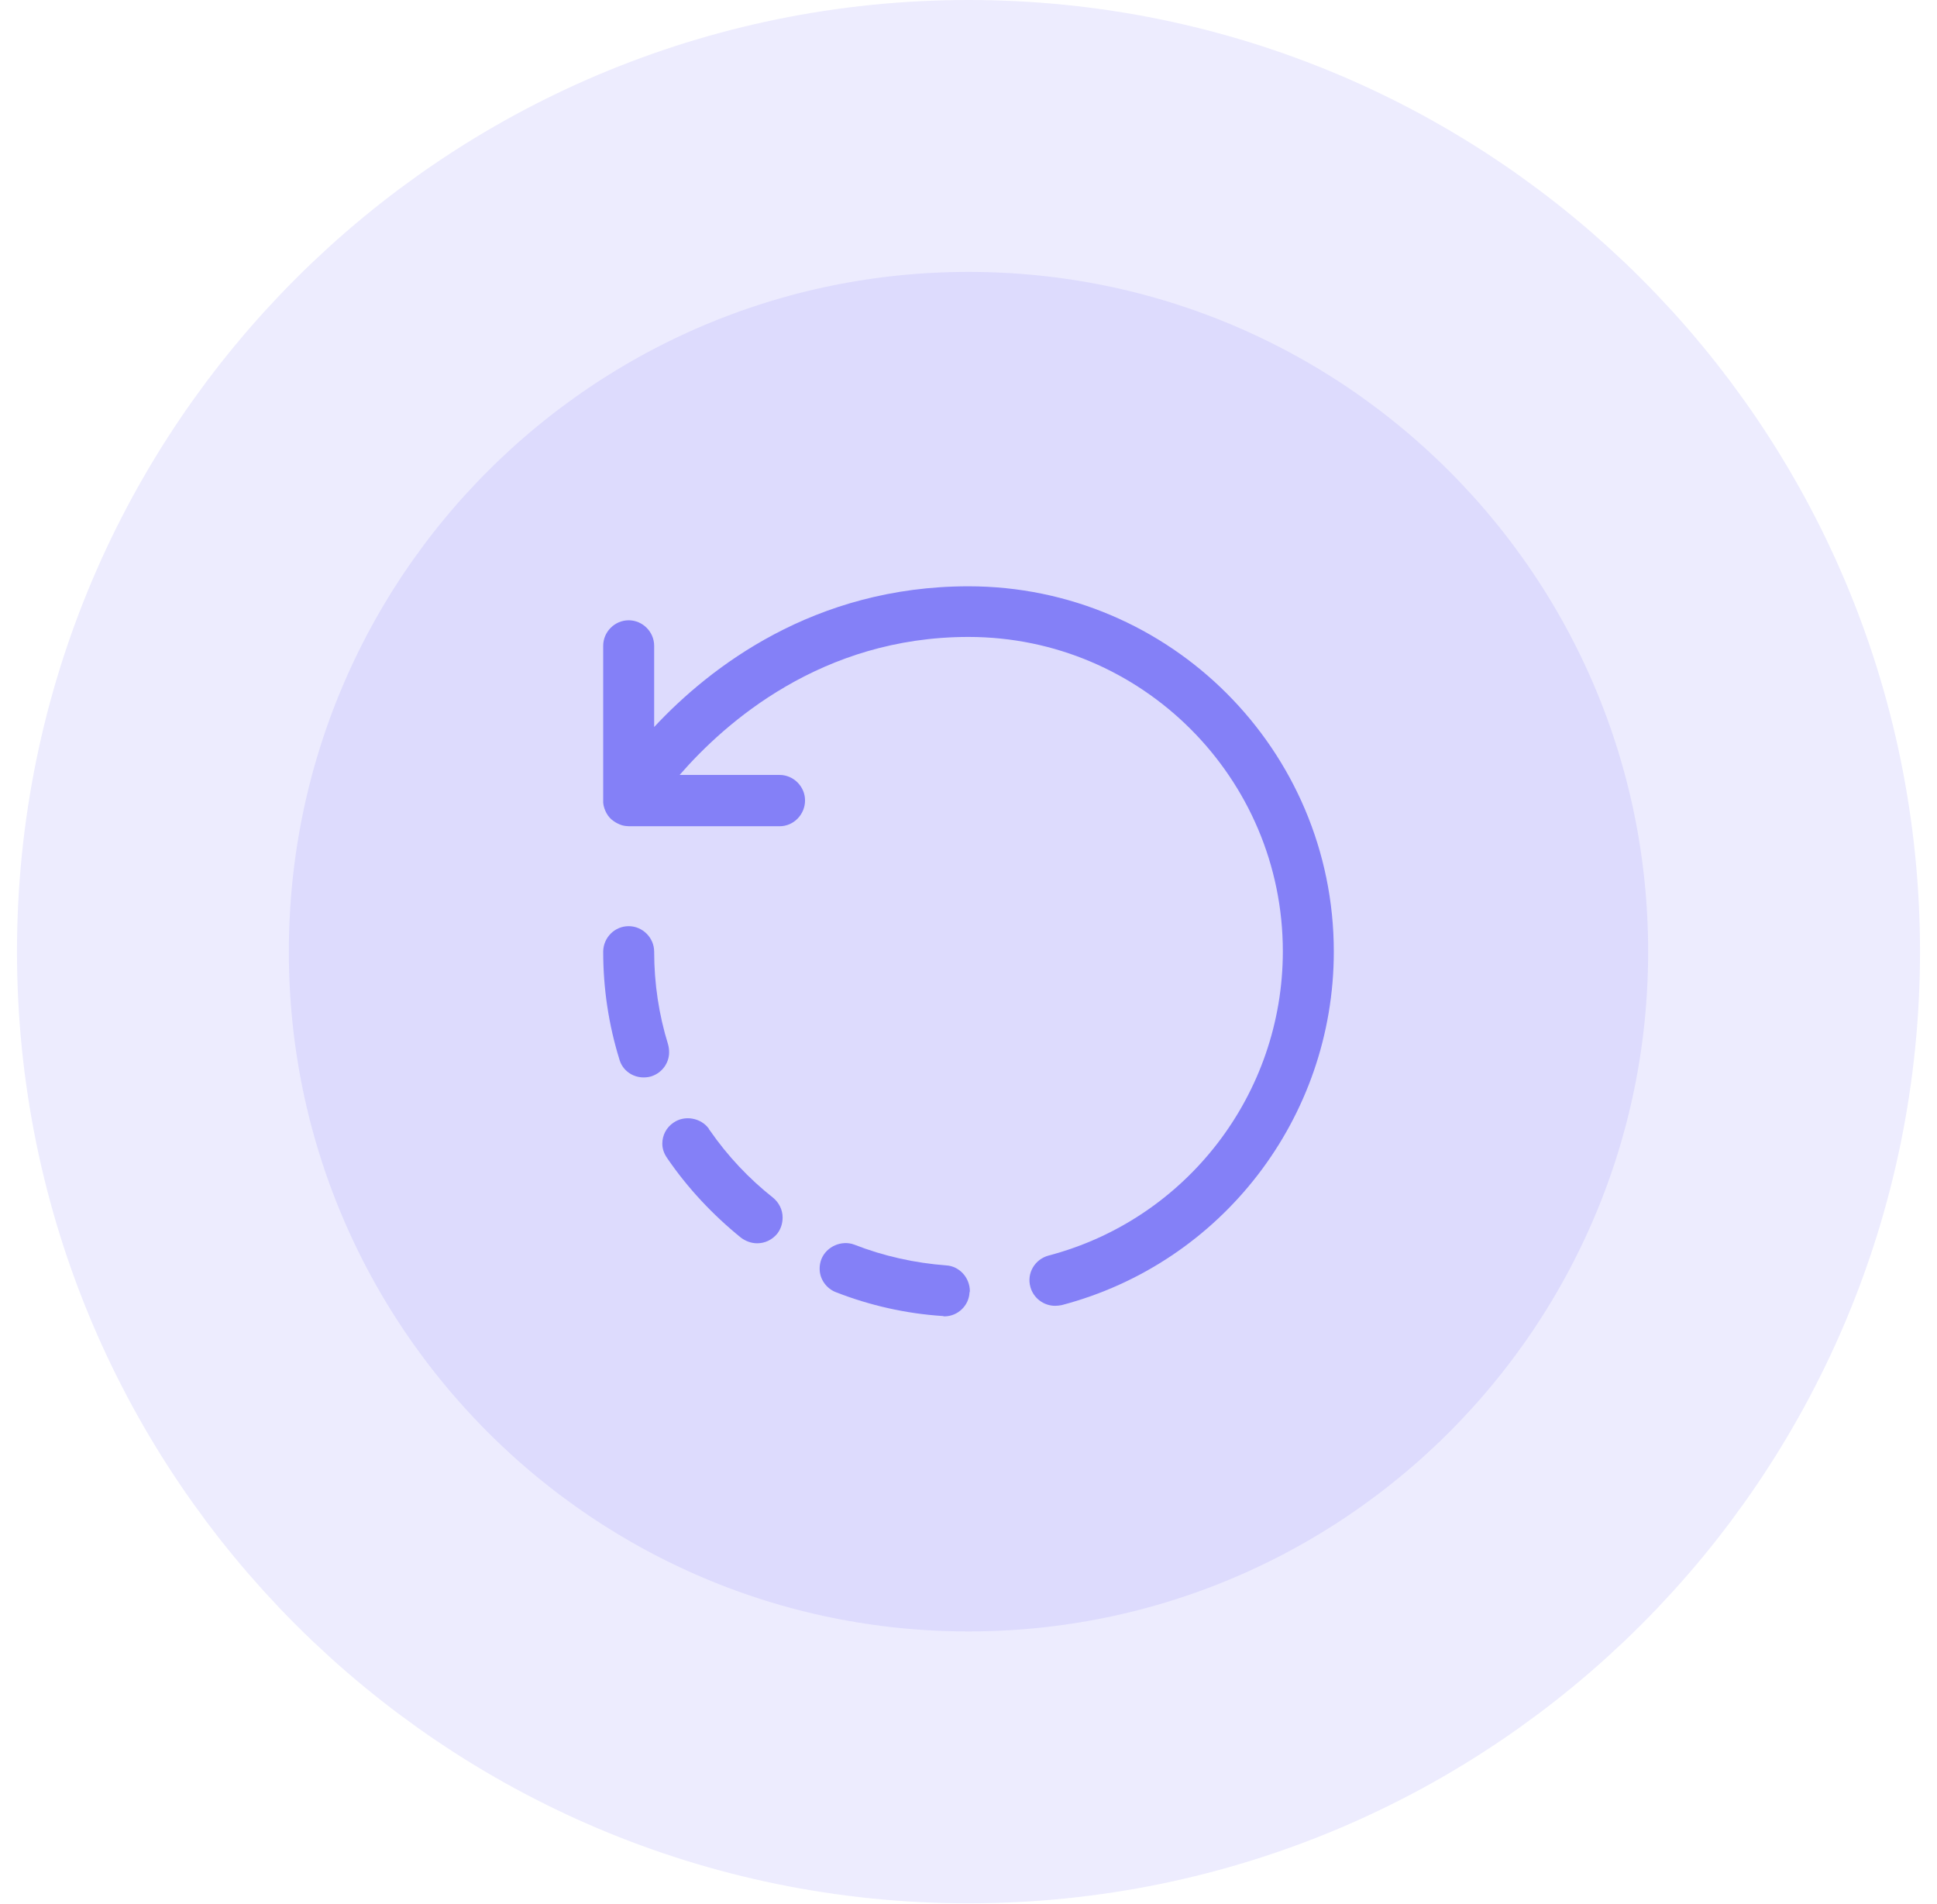
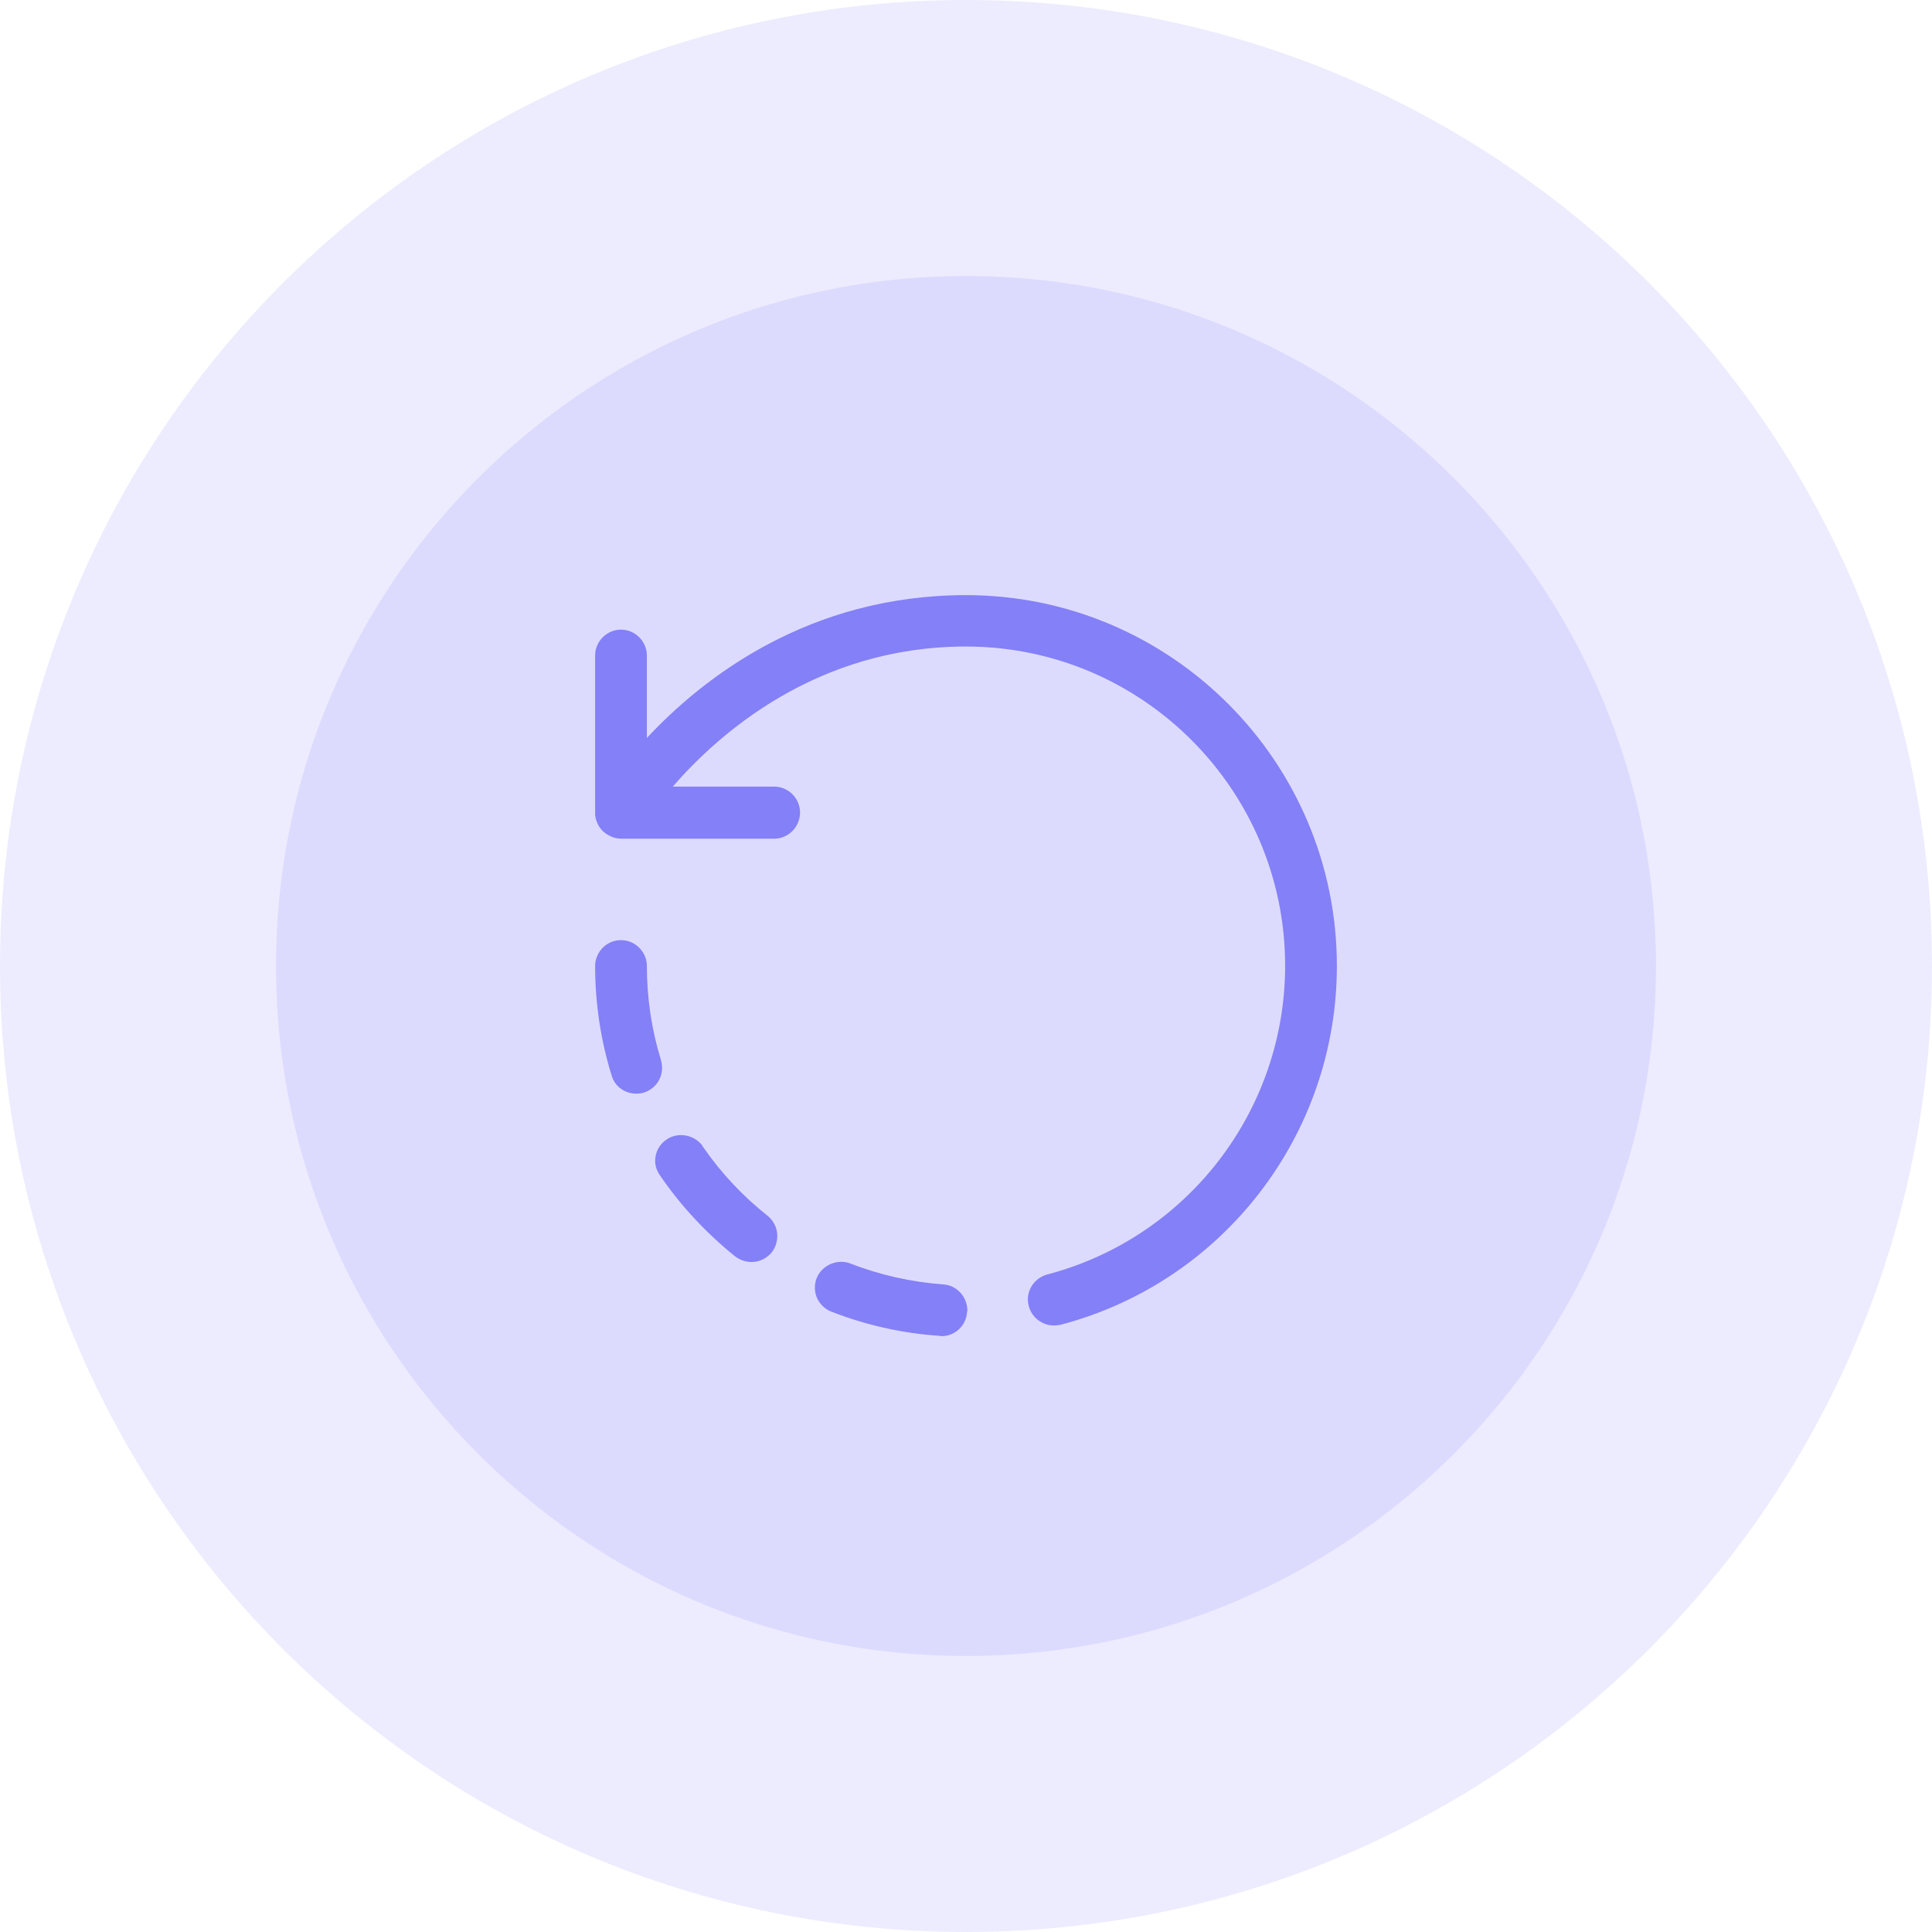
- <svg xmlns="http://www.w3.org/2000/svg" width="57" height="56" viewBox="0 0 57 56" fill="none">
-   <rect x="4.5" y="4" width="48" height="48" rx="24" fill="#DDDBFD" />
-   <rect x="4.5" y="4" width="48" height="48" rx="24" stroke="#EDECFE" stroke-width="8" />
-   <mask id="mask0_2825_24988" style="mask-type:alpha" maskUnits="userSpaceOnUse" x="16" y="16" width="25" height="24">
-     <path d="M31.05 38.42C30.72 38.42 30.41 38.2 30.32 37.86C30.21 37.46 30.45 37.05 30.86 36.94C34.92 35.87 37.75 32.19 37.75 27.99C37.75 22.89 33.6 18.74 28.5 18.74C24.17 18.74 21.33 21.27 20 22.8H22.94C23.35 22.8 23.69 23.14 23.69 23.55C23.69 23.96 23.36 24.31 22.94 24.31H18.51C18.46 24.31 18.37 24.3 18.3 24.28C18.21 24.25 18.13 24.21 18.06 24.16C17.97 24.1 17.9 24.02 17.85 23.93C17.8 23.84 17.76 23.73 17.75 23.62C17.75 23.59 17.75 23.57 17.75 23.54V19C17.75 18.59 18.09 18.25 18.5 18.25C18.91 18.25 19.25 18.59 19.25 19V21.39C20.88 19.64 23.95 17.25 28.5 17.25C34.43 17.25 39.25 22.07 39.25 28C39.25 32.88 35.96 37.16 31.24 38.4C31.18 38.41 31.11 38.42 31.05 38.42Z" fill="#292D32" />
-     <path d="M27.79 38.73C27.77 38.73 27.75 38.72 27.74 38.72C26.66 38.65 25.6 38.41 24.6 38.02C24.31 37.91 24.11 37.62 24.12 37.31C24.12 37.22 24.14 37.13 24.17 37.05C24.32 36.67 24.77 36.48 25.14 36.62C26.01 36.96 26.92 37.16 27.84 37.23C28.23 37.25 28.54 37.59 28.54 37.99L28.53 38.03C28.51 38.42 28.18 38.73 27.79 38.73ZM22.28 36.58C22.11 36.58 21.95 36.52 21.81 36.42C20.97 35.74 20.23 34.95 19.63 34.07C19.54 33.94 19.49 33.8 19.49 33.65C19.49 33.4 19.61 33.17 19.82 33.03C20.15 32.8 20.63 32.89 20.86 33.21C20.86 33.22 20.86 33.22 20.86 33.22C20.87 33.23 20.88 33.25 20.89 33.26C21.41 34.01 22.04 34.68 22.75 35.24C22.92 35.38 23.03 35.59 23.03 35.82C23.03 35.99 22.98 36.16 22.87 36.3C22.72 36.48 22.51 36.58 22.28 36.58ZM18.94 31.7C18.61 31.7 18.32 31.49 18.23 31.18C17.91 30.15 17.75 29.08 17.75 28V27.99C17.76 27.58 18.09 27.25 18.5 27.25C18.91 27.25 19.25 27.59 19.25 28C19.25 28.94 19.39 29.86 19.66 30.73C19.68 30.81 19.69 30.88 19.69 30.96C19.69 31.28 19.48 31.57 19.16 31.67C19.09 31.69 19.02 31.7 18.94 31.7Z" fill="#292D32" />
-   </mask>
-   <g mask="url(#mask0_2825_24988)">
-     <rect x="16.5" y="16" width="24" height="24" fill="#8480F7" />
-   </g>
+ <svg xmlns="http://www.w3.org/2000/svg" width="56" height="56" viewBox="0 0 56 56" fill="none">
+   <rect x="4" y="4" width="48" height="48" rx="24" fill="#DDDBFD" />
+   <rect x="4" y="4" width="48" height="48" rx="24" stroke="#EDECFE" stroke-width="8" />
+   <path d="M30.55 38.42C30.22 38.42 29.91 38.2 29.82 37.86C29.71 37.46 29.95 37.05 30.36 36.94C34.42 35.87 37.25 32.19 37.25 27.99C37.25 22.89 33.1 18.74 28 18.74C23.67 18.74 20.83 21.27 19.5 22.8H22.44C22.85 22.8 23.19 23.14 23.19 23.55C23.19 23.96 22.86 24.31 22.44 24.31H18.01C17.96 24.31 17.87 24.3 17.8 24.28C17.71 24.25 17.63 24.21 17.56 24.16C17.47 24.1 17.4 24.02 17.35 23.93C17.3 23.84 17.26 23.73 17.25 23.62C17.25 23.59 17.25 23.57 17.25 23.54V19C17.25 18.59 17.59 18.25 18 18.25C18.41 18.25 18.75 18.59 18.75 19V21.39C20.38 19.64 23.45 17.25 28 17.25C33.93 17.25 38.75 22.07 38.75 28C38.75 32.88 35.46 37.16 30.74 38.4C30.68 38.41 30.61 38.42 30.55 38.42Z" fill="#8480F7" />
+   <path d="M27.29 38.73C27.27 38.73 27.25 38.72 27.24 38.72C26.16 38.65 25.1 38.41 24.1 38.02C23.81 37.91 23.61 37.62 23.62 37.31C23.62 37.22 23.64 37.13 23.67 37.05C23.82 36.67 24.27 36.48 24.64 36.62C25.51 36.96 26.42 37.16 27.34 37.23C27.73 37.25 28.04 37.59 28.04 37.99L28.03 38.03C28.01 38.42 27.68 38.73 27.29 38.73ZM21.78 36.58C21.61 36.58 21.45 36.52 21.31 36.42C20.47 35.74 19.73 34.95 19.13 34.07C19.04 33.94 18.99 33.8 18.99 33.65C18.99 33.4 19.11 33.17 19.32 33.03C19.65 32.8 20.13 32.89 20.36 33.21C20.36 33.22 20.36 33.22 20.36 33.22C20.37 33.23 20.38 33.25 20.39 33.26C20.91 34.01 21.54 34.68 22.25 35.24C22.42 35.38 22.53 35.59 22.53 35.82C22.53 35.99 22.48 36.16 22.37 36.3C22.22 36.48 22.01 36.58 21.78 36.58ZM18.44 31.7C18.11 31.7 17.82 31.49 17.73 31.18C17.41 30.15 17.25 29.08 17.25 28V27.99C17.26 27.58 17.59 27.25 18 27.25C18.41 27.25 18.75 27.59 18.75 28C18.75 28.94 18.89 29.86 19.16 30.73C19.18 30.81 19.19 30.88 19.19 30.96C19.19 31.28 18.98 31.57 18.66 31.67C18.59 31.69 18.52 31.7 18.44 31.7Z" fill="#8480F7" />
</svg>
